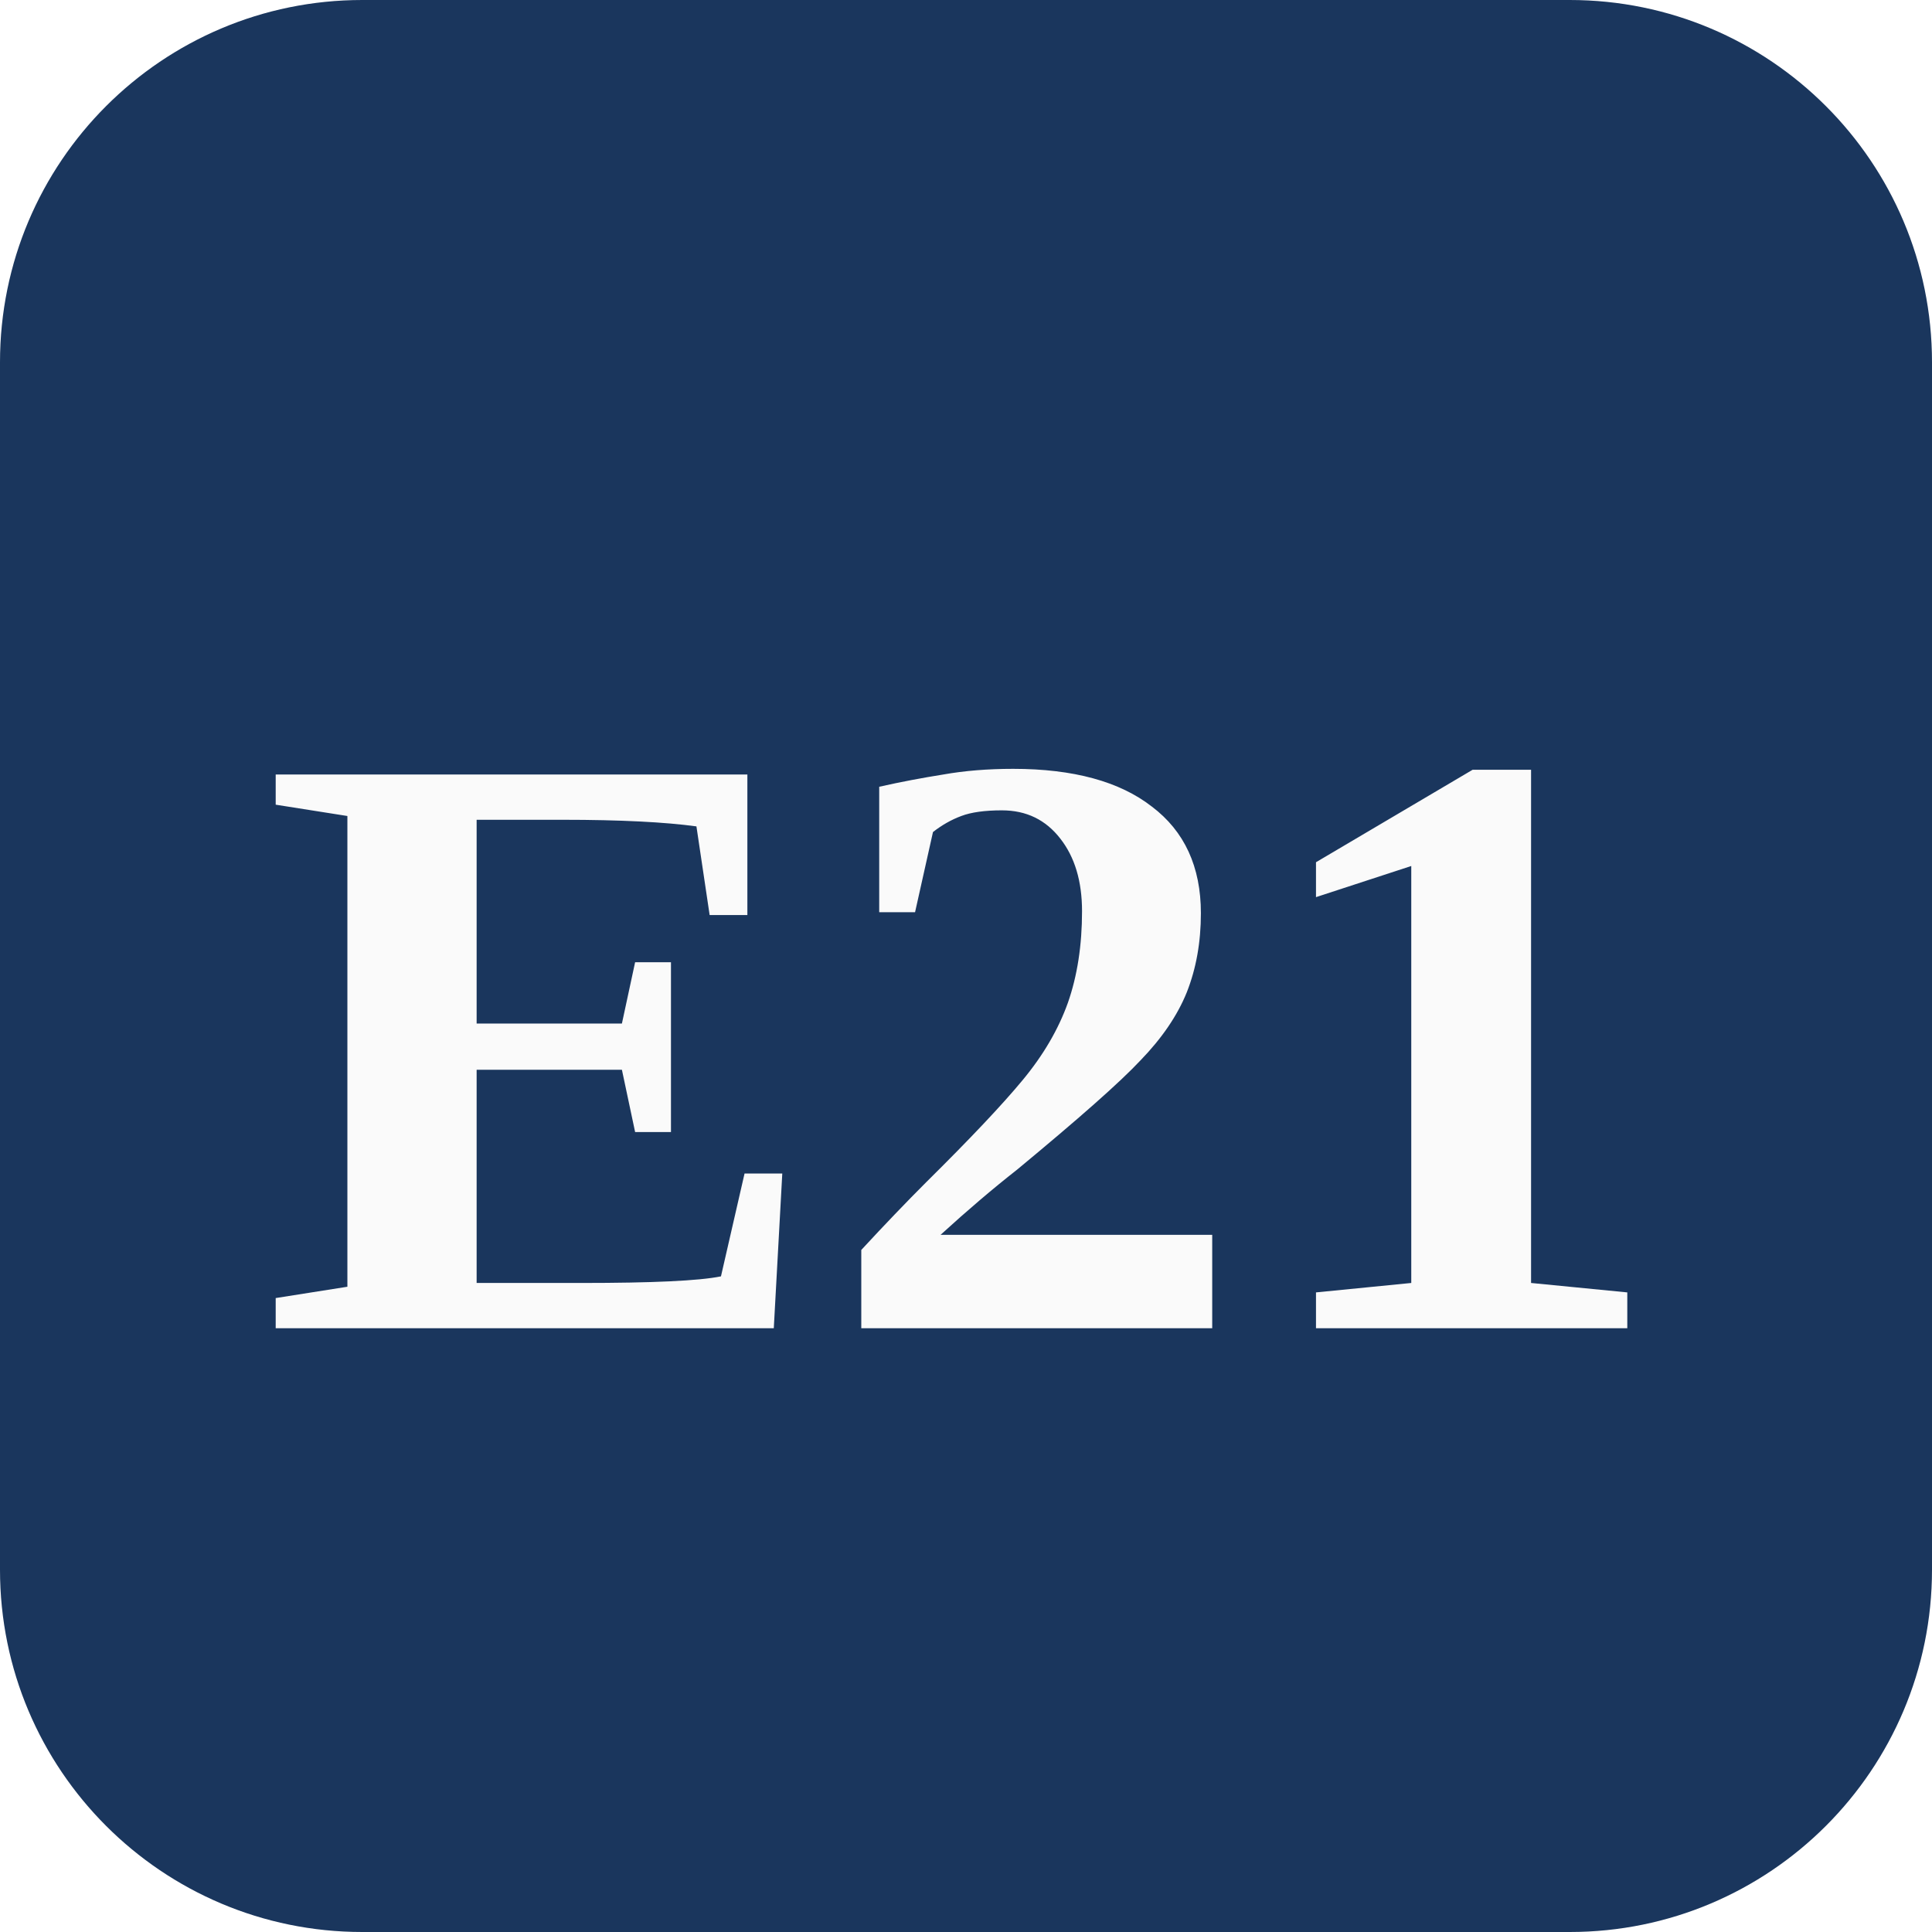
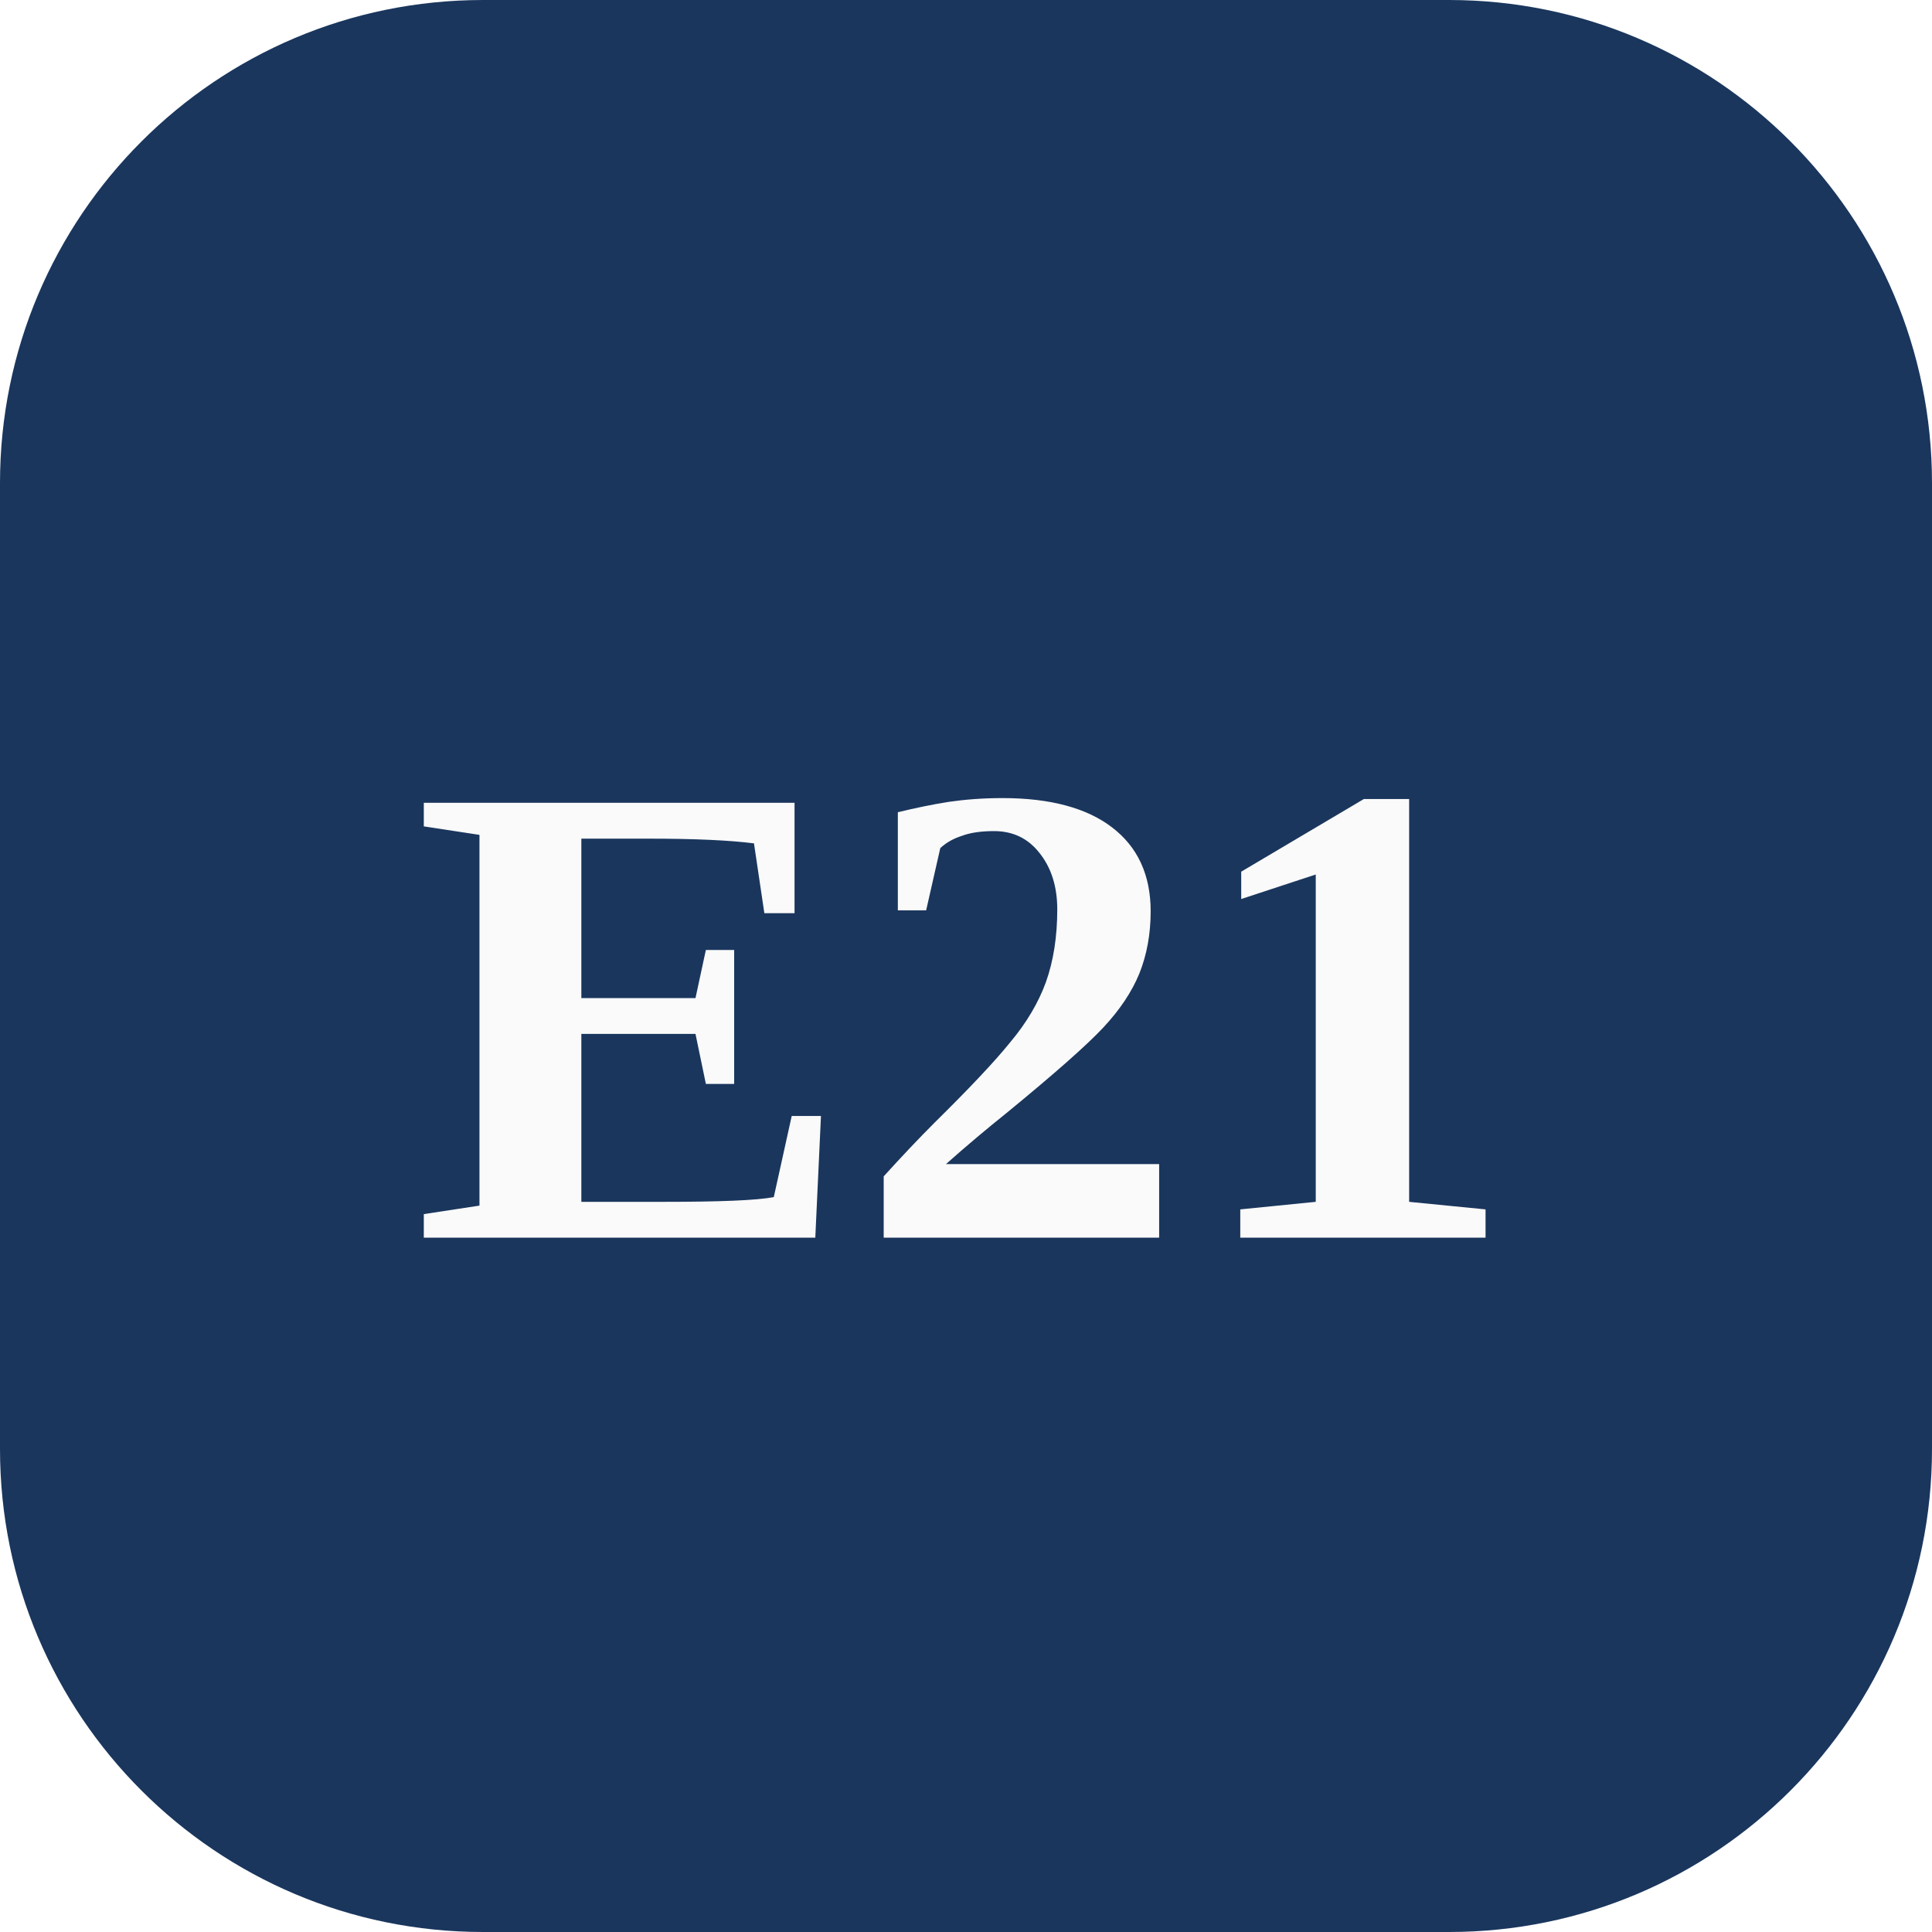
<svg xmlns="http://www.w3.org/2000/svg" viewBox="0 0 32 32">
-   <rect width="32" height="32" rx="6" fill="#1A365D" />
-   <text x="16" y="22" text-anchor="middle" font-family="Georgia, 'Times New Roman', serif" font-size="14" font-weight="700" fill="#FAFAFA">E21</text>
+   <rect width="32" height="32" rx="8" fill="#1A365D" />
+   <text x="16" y="20.5" text-anchor="middle" font-family="Georgia, 'Times New Roman', serif" font-size="11" font-weight="700" fill="#FAFAFA">E21</text>
</svg>
